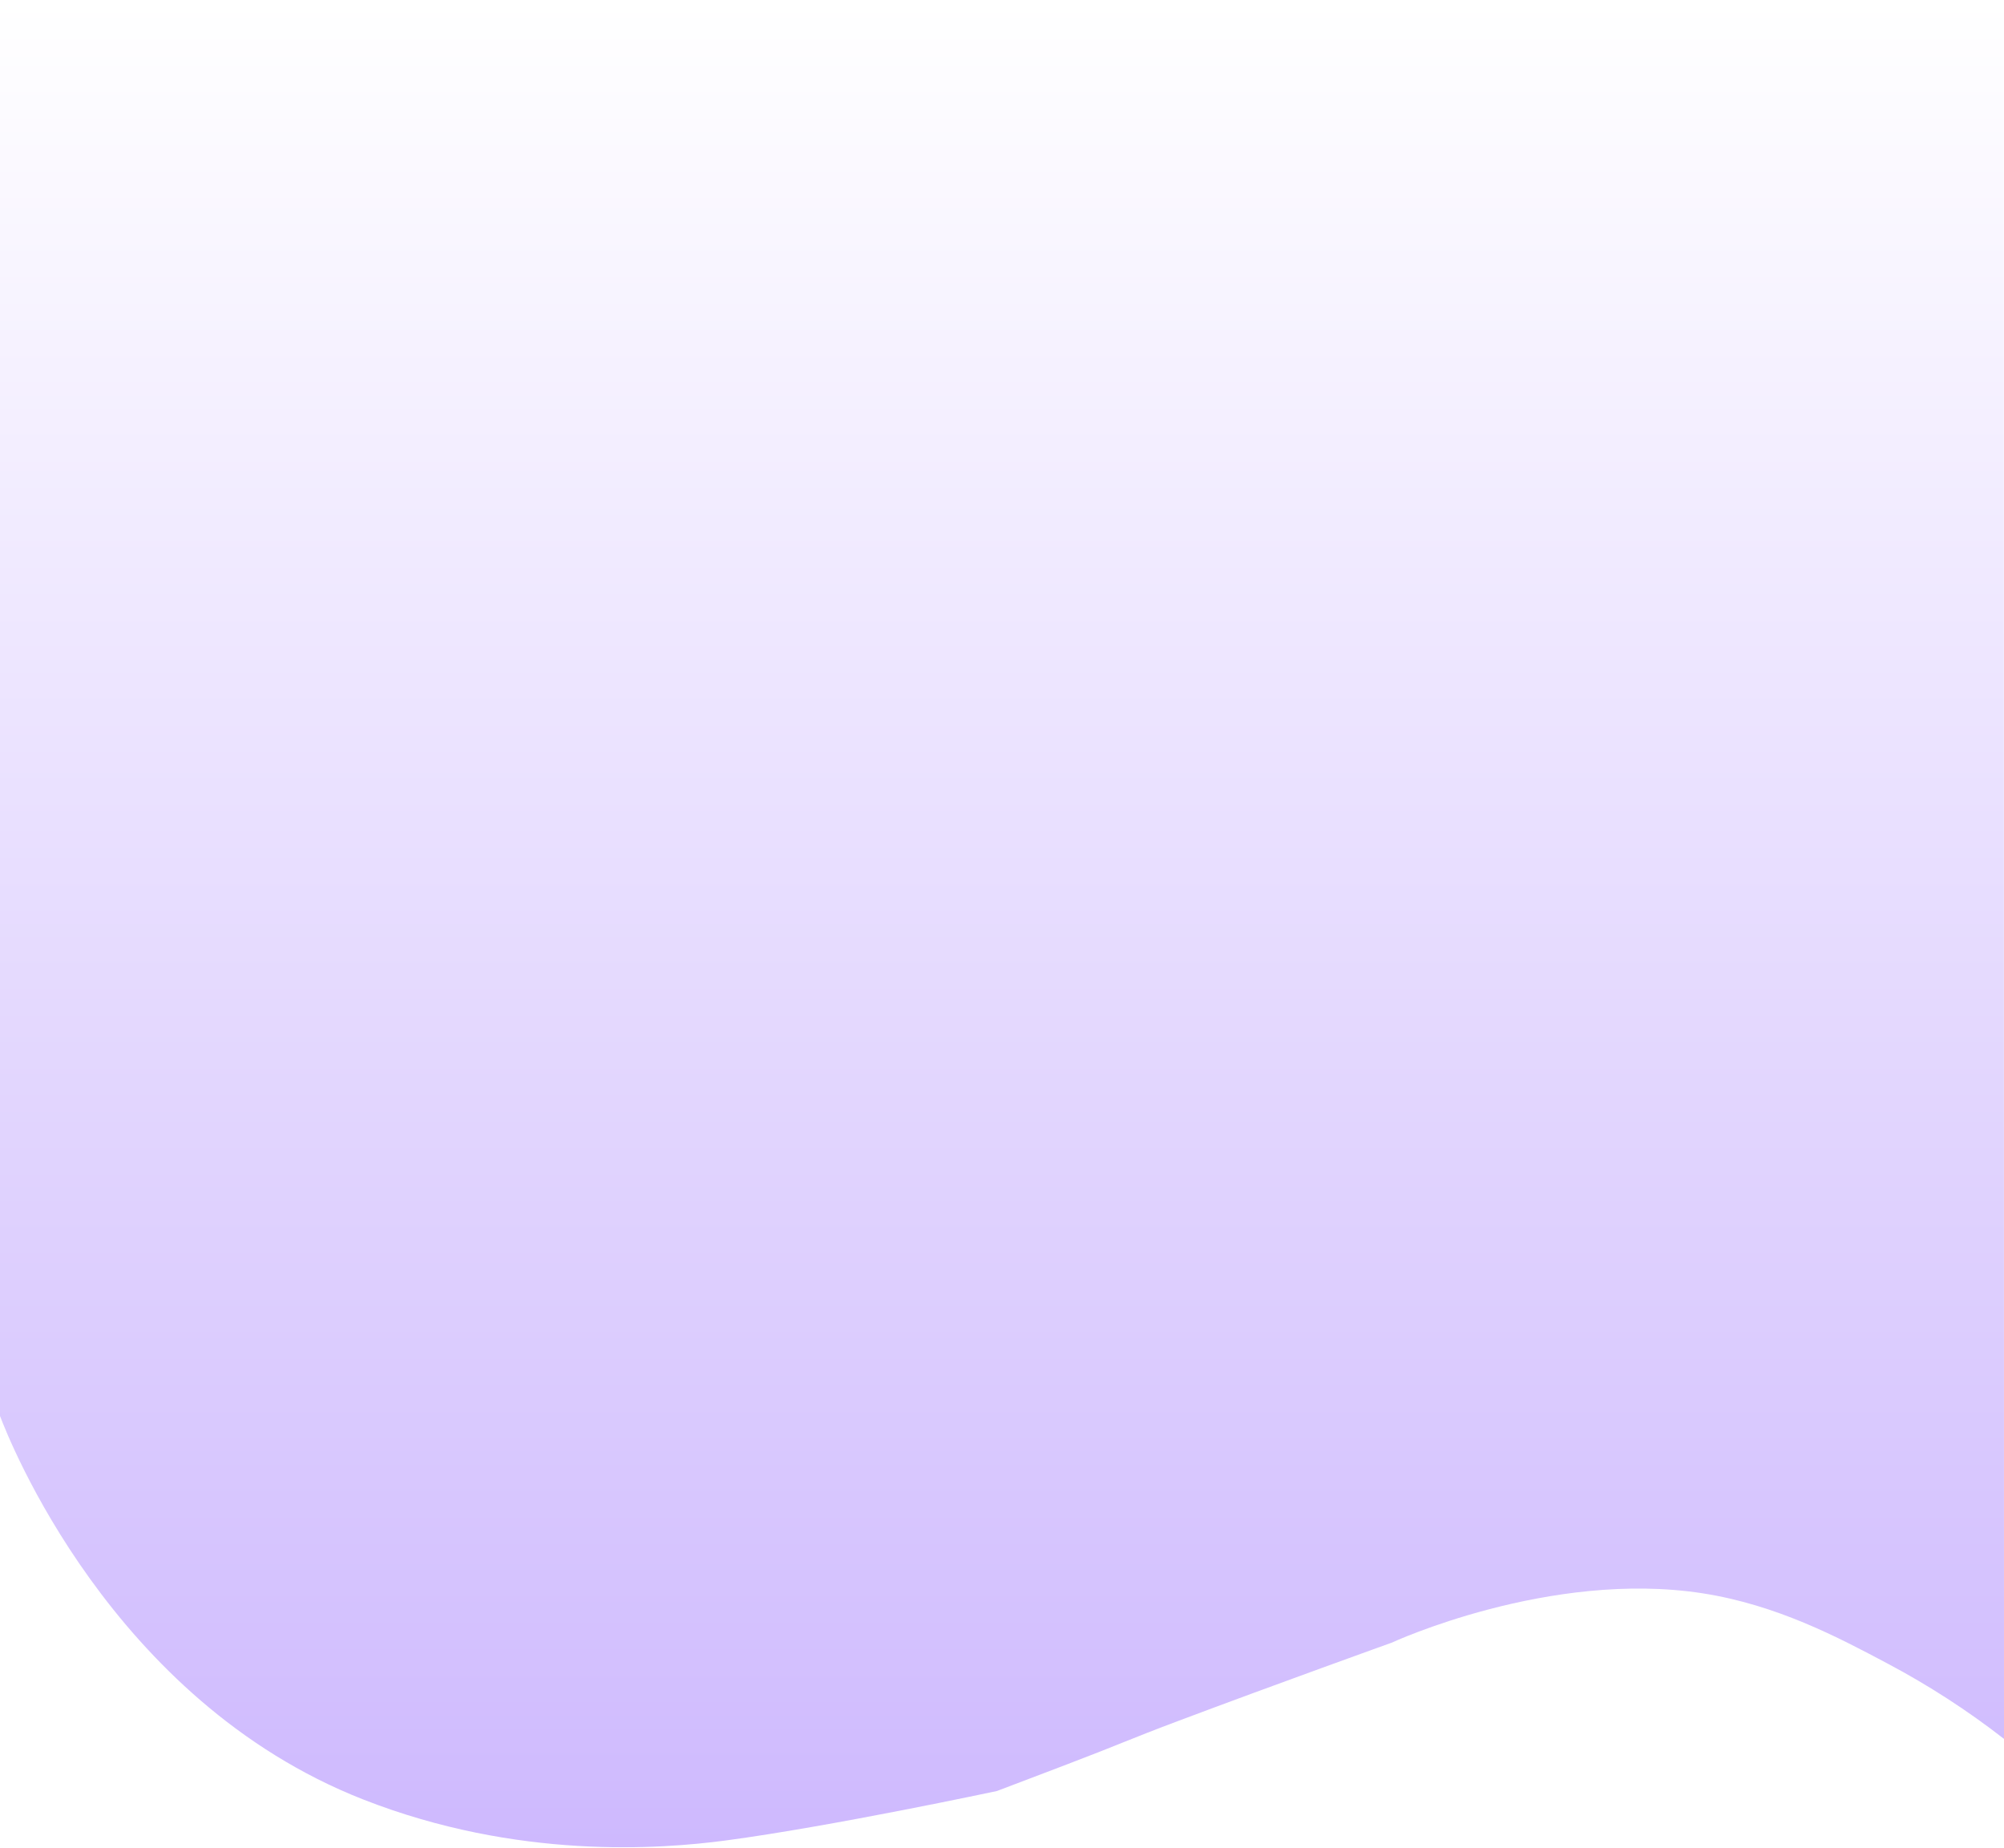
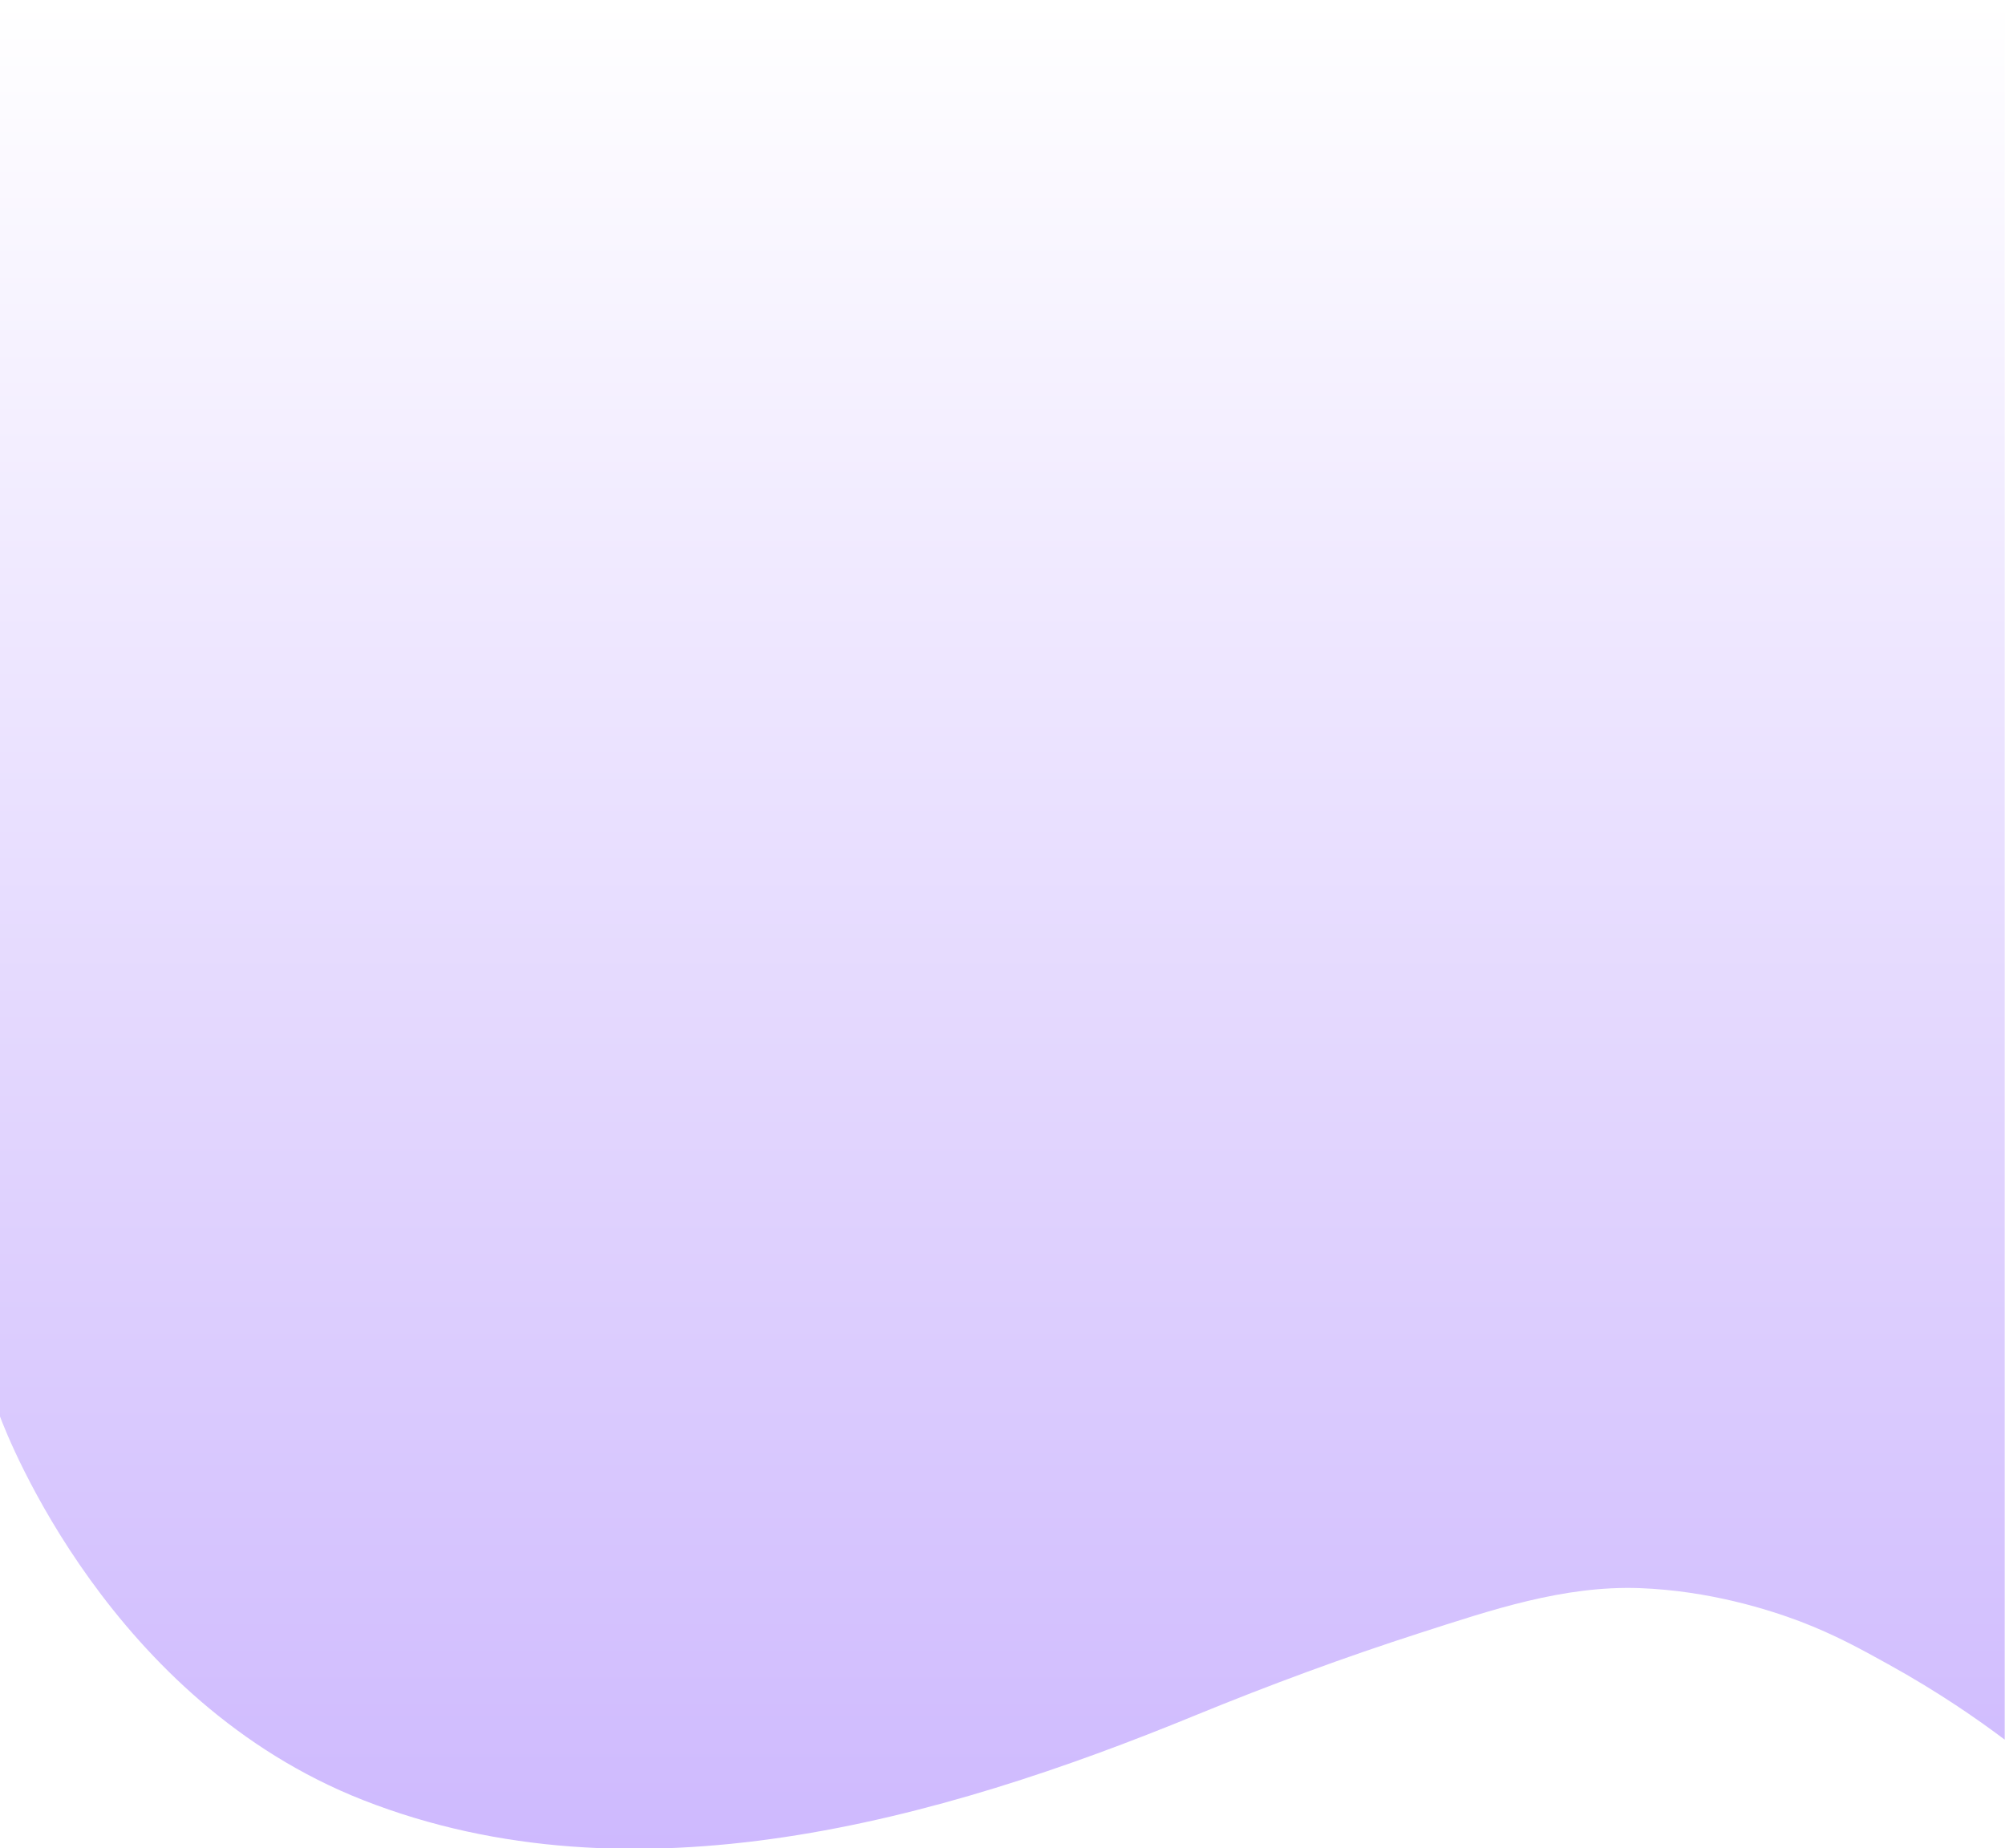
- <svg xmlns="http://www.w3.org/2000/svg" id="Layer_2" data-name="Layer 2" viewBox="0 0 689.37 635.35">
-   <defs>
-     <style>.cls-1{fill:url(#linear-gradient);}</style>
-     <linearGradient id="linear-gradient" x1="707.69" y1="1237.71" x2="707.69" y2="602.36" gradientTransform="matrix(1, 0, 0, -1, -363, 1237.71)" gradientUnits="userSpaceOnUse">
-       <stop offset="0" stop-color="#fff" />
-       <stop offset="1" stop-color="#ceb9fe" />
-       <stop offset="1" stop-color="#f6edff" />
-     </linearGradient>
-   </defs>
-   <path class="cls-1" d="M0,0V487c2.84,7.52,38,97.77,124.87,131.88C178,639.73,227.18,636,249.73,633c36.3-4.83,93.2-17,93.21-17l23-8.74c20-7.61,22-8.83,39.1-15.26,34.4-12.93,73.65-27,73.65-27s54.32-25.16,107-17c25.63,4,46.72,15.18,63.68,24.19a274.38,274.38,0,0,1,40,25.88L689.29,0Z" />
+ <svg xmlns="http://www.w3.org/2000/svg" version="1.1" id="Layer_2_1_" x="0px" y="0px" viewBox="0 0 689.4 635.3" style="enable-background:new 0 0 689.4 635.3;" xml:space="preserve">
+   <style type="text/css">
+ 	.st0{fill:url(#SVGID_1_);}
+ </style>
+   <linearGradient id="SVGID_1_" gradientUnits="userSpaceOnUse" x1="707.685" y1="-469.71" x2="707.685" y2="165.899" gradientTransform="matrix(1 0 0 1 -363 469.71)">
+     <stop offset="0" style="stop-color:#FFFFFF" />
+     <stop offset="1" style="stop-color:#CEB9FE" />
+     <stop offset="1" style="stop-color:#F6EDFF" />
+   </linearGradient>
+   <path class="st0" d="M0,0v487c2.8,7.5,38,97.8,124.9,131.9c93,36.5,197.9,7.1,286.2-29.2c25.4-10.4,51.1-19.9,77.2-28.3  c24.6-7.9,49.2-16.3,75.4-15.4c24,0.9,44.2,7.3,55.1,11.4c12.1,4.6,21.1,9.6,30.5,14.8c17.2,9.5,30.7,18.9,40,25.9L689.3,0H0z" />
</svg>
